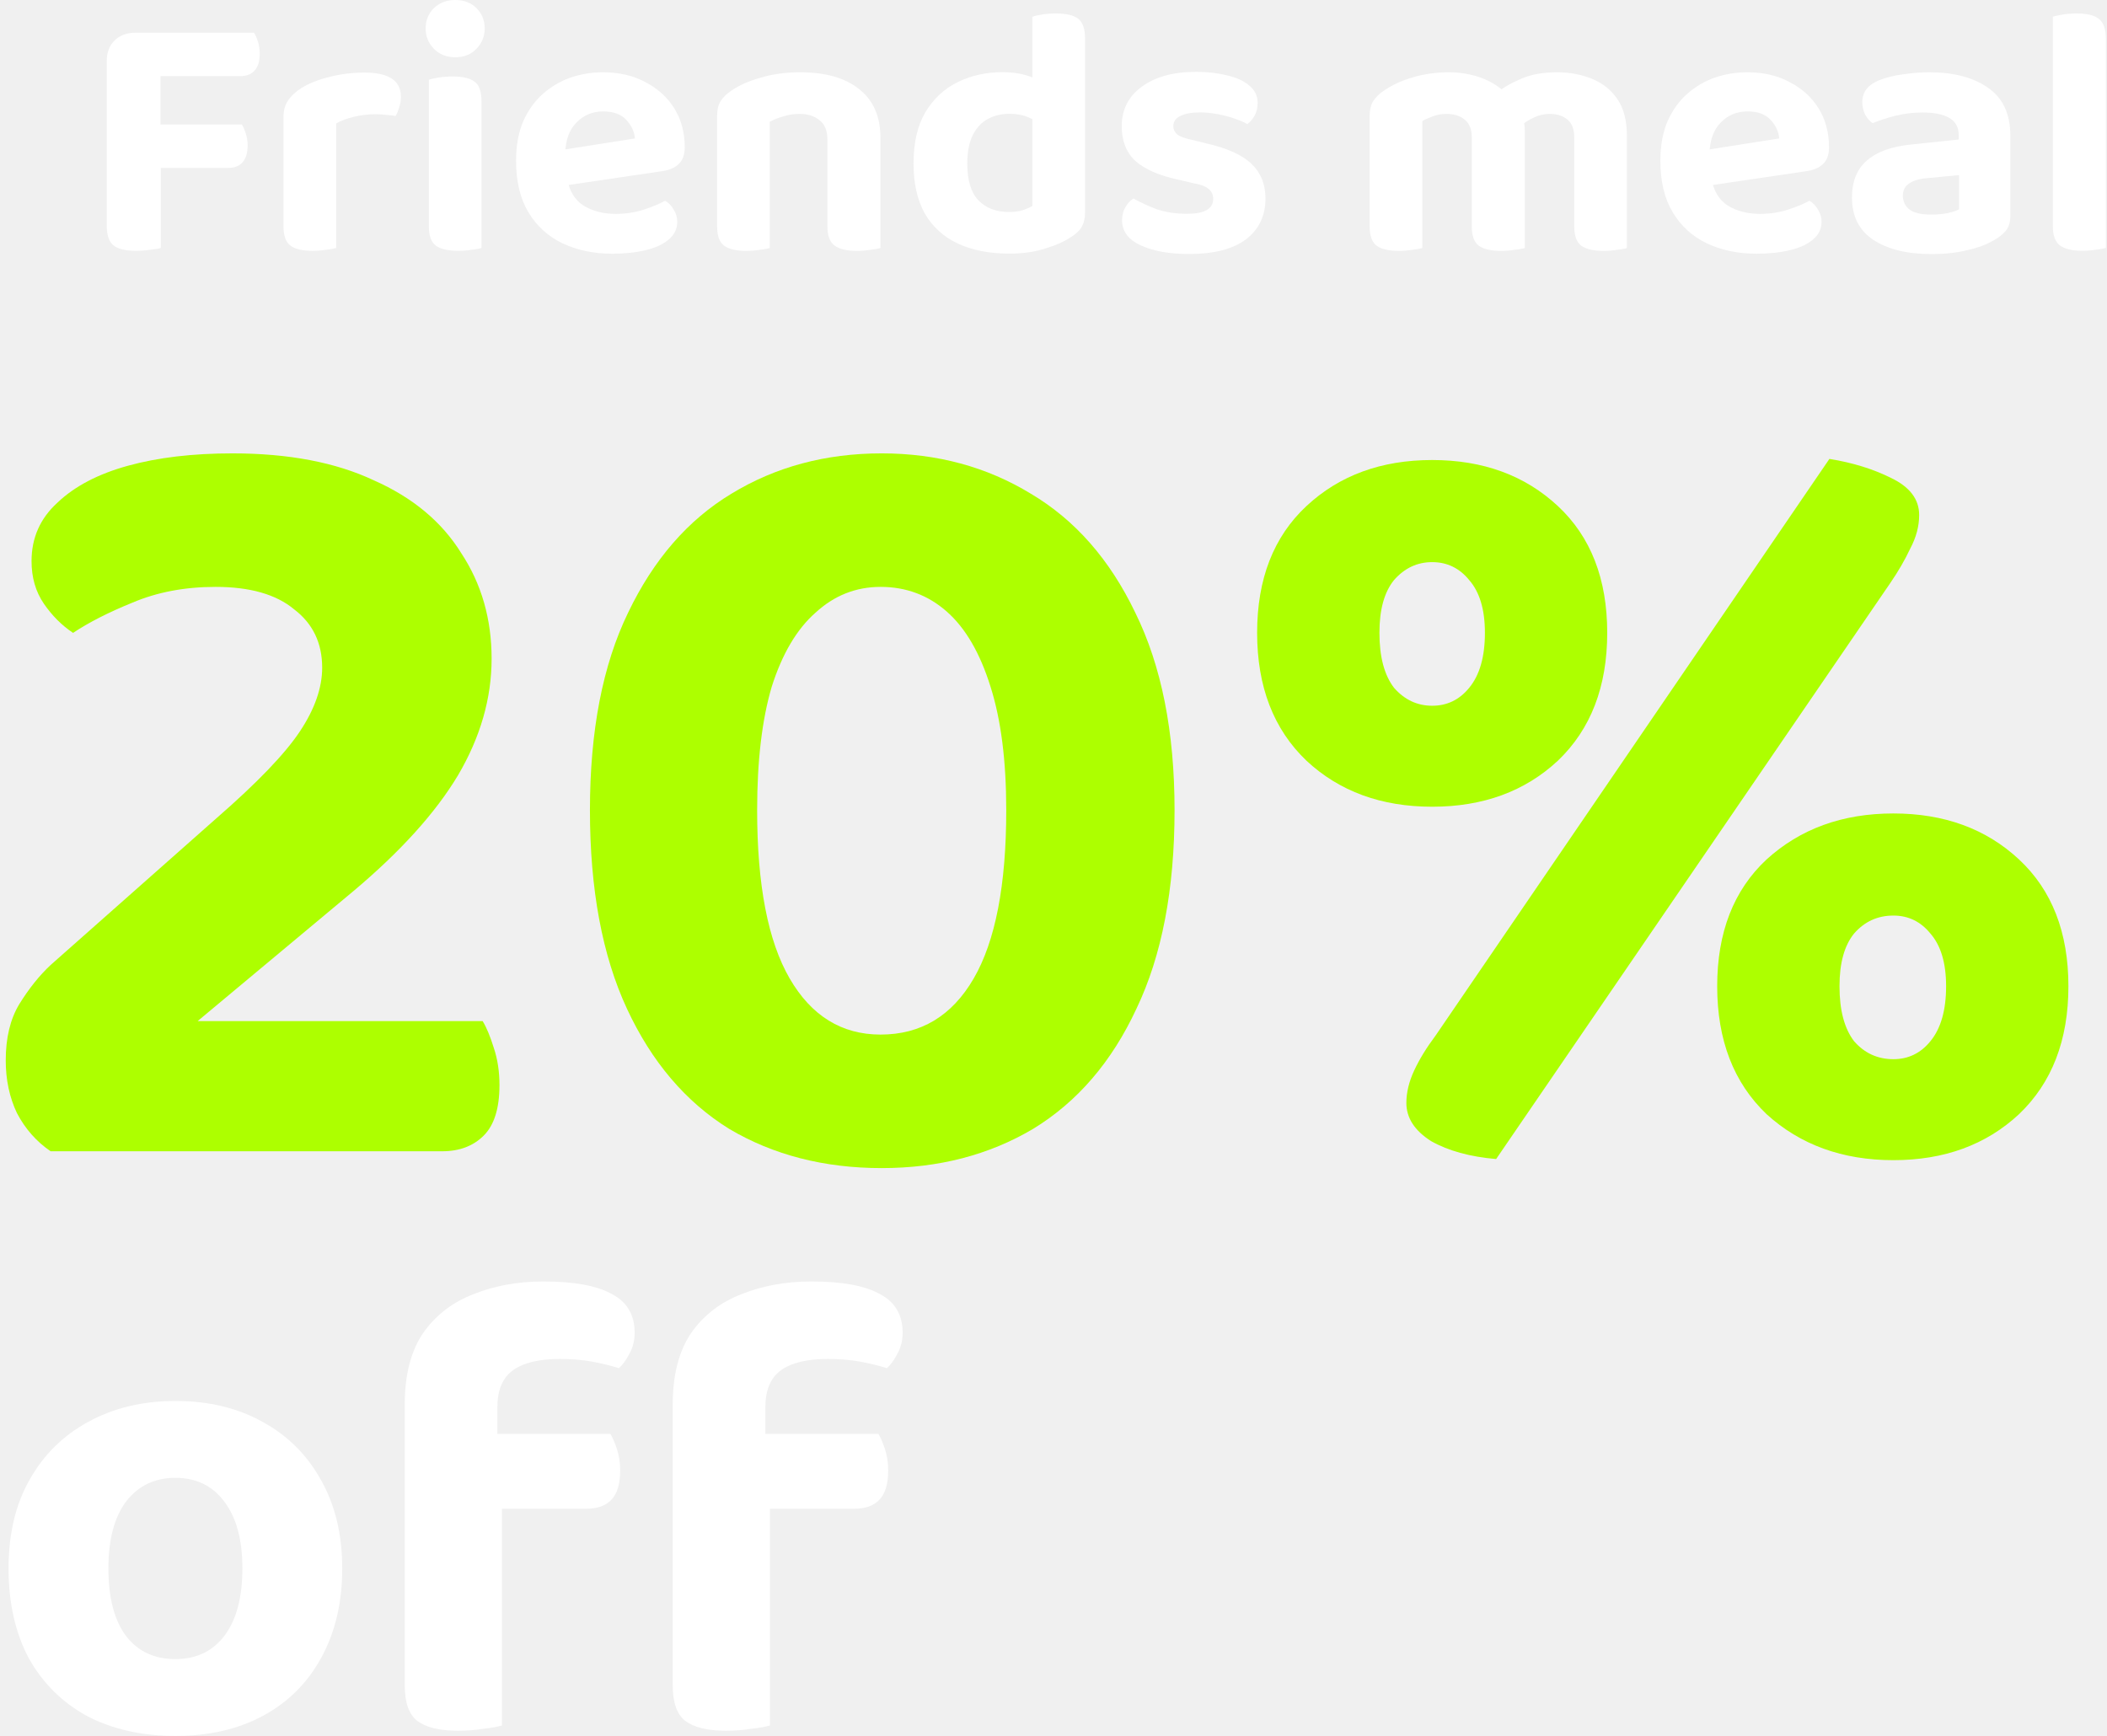
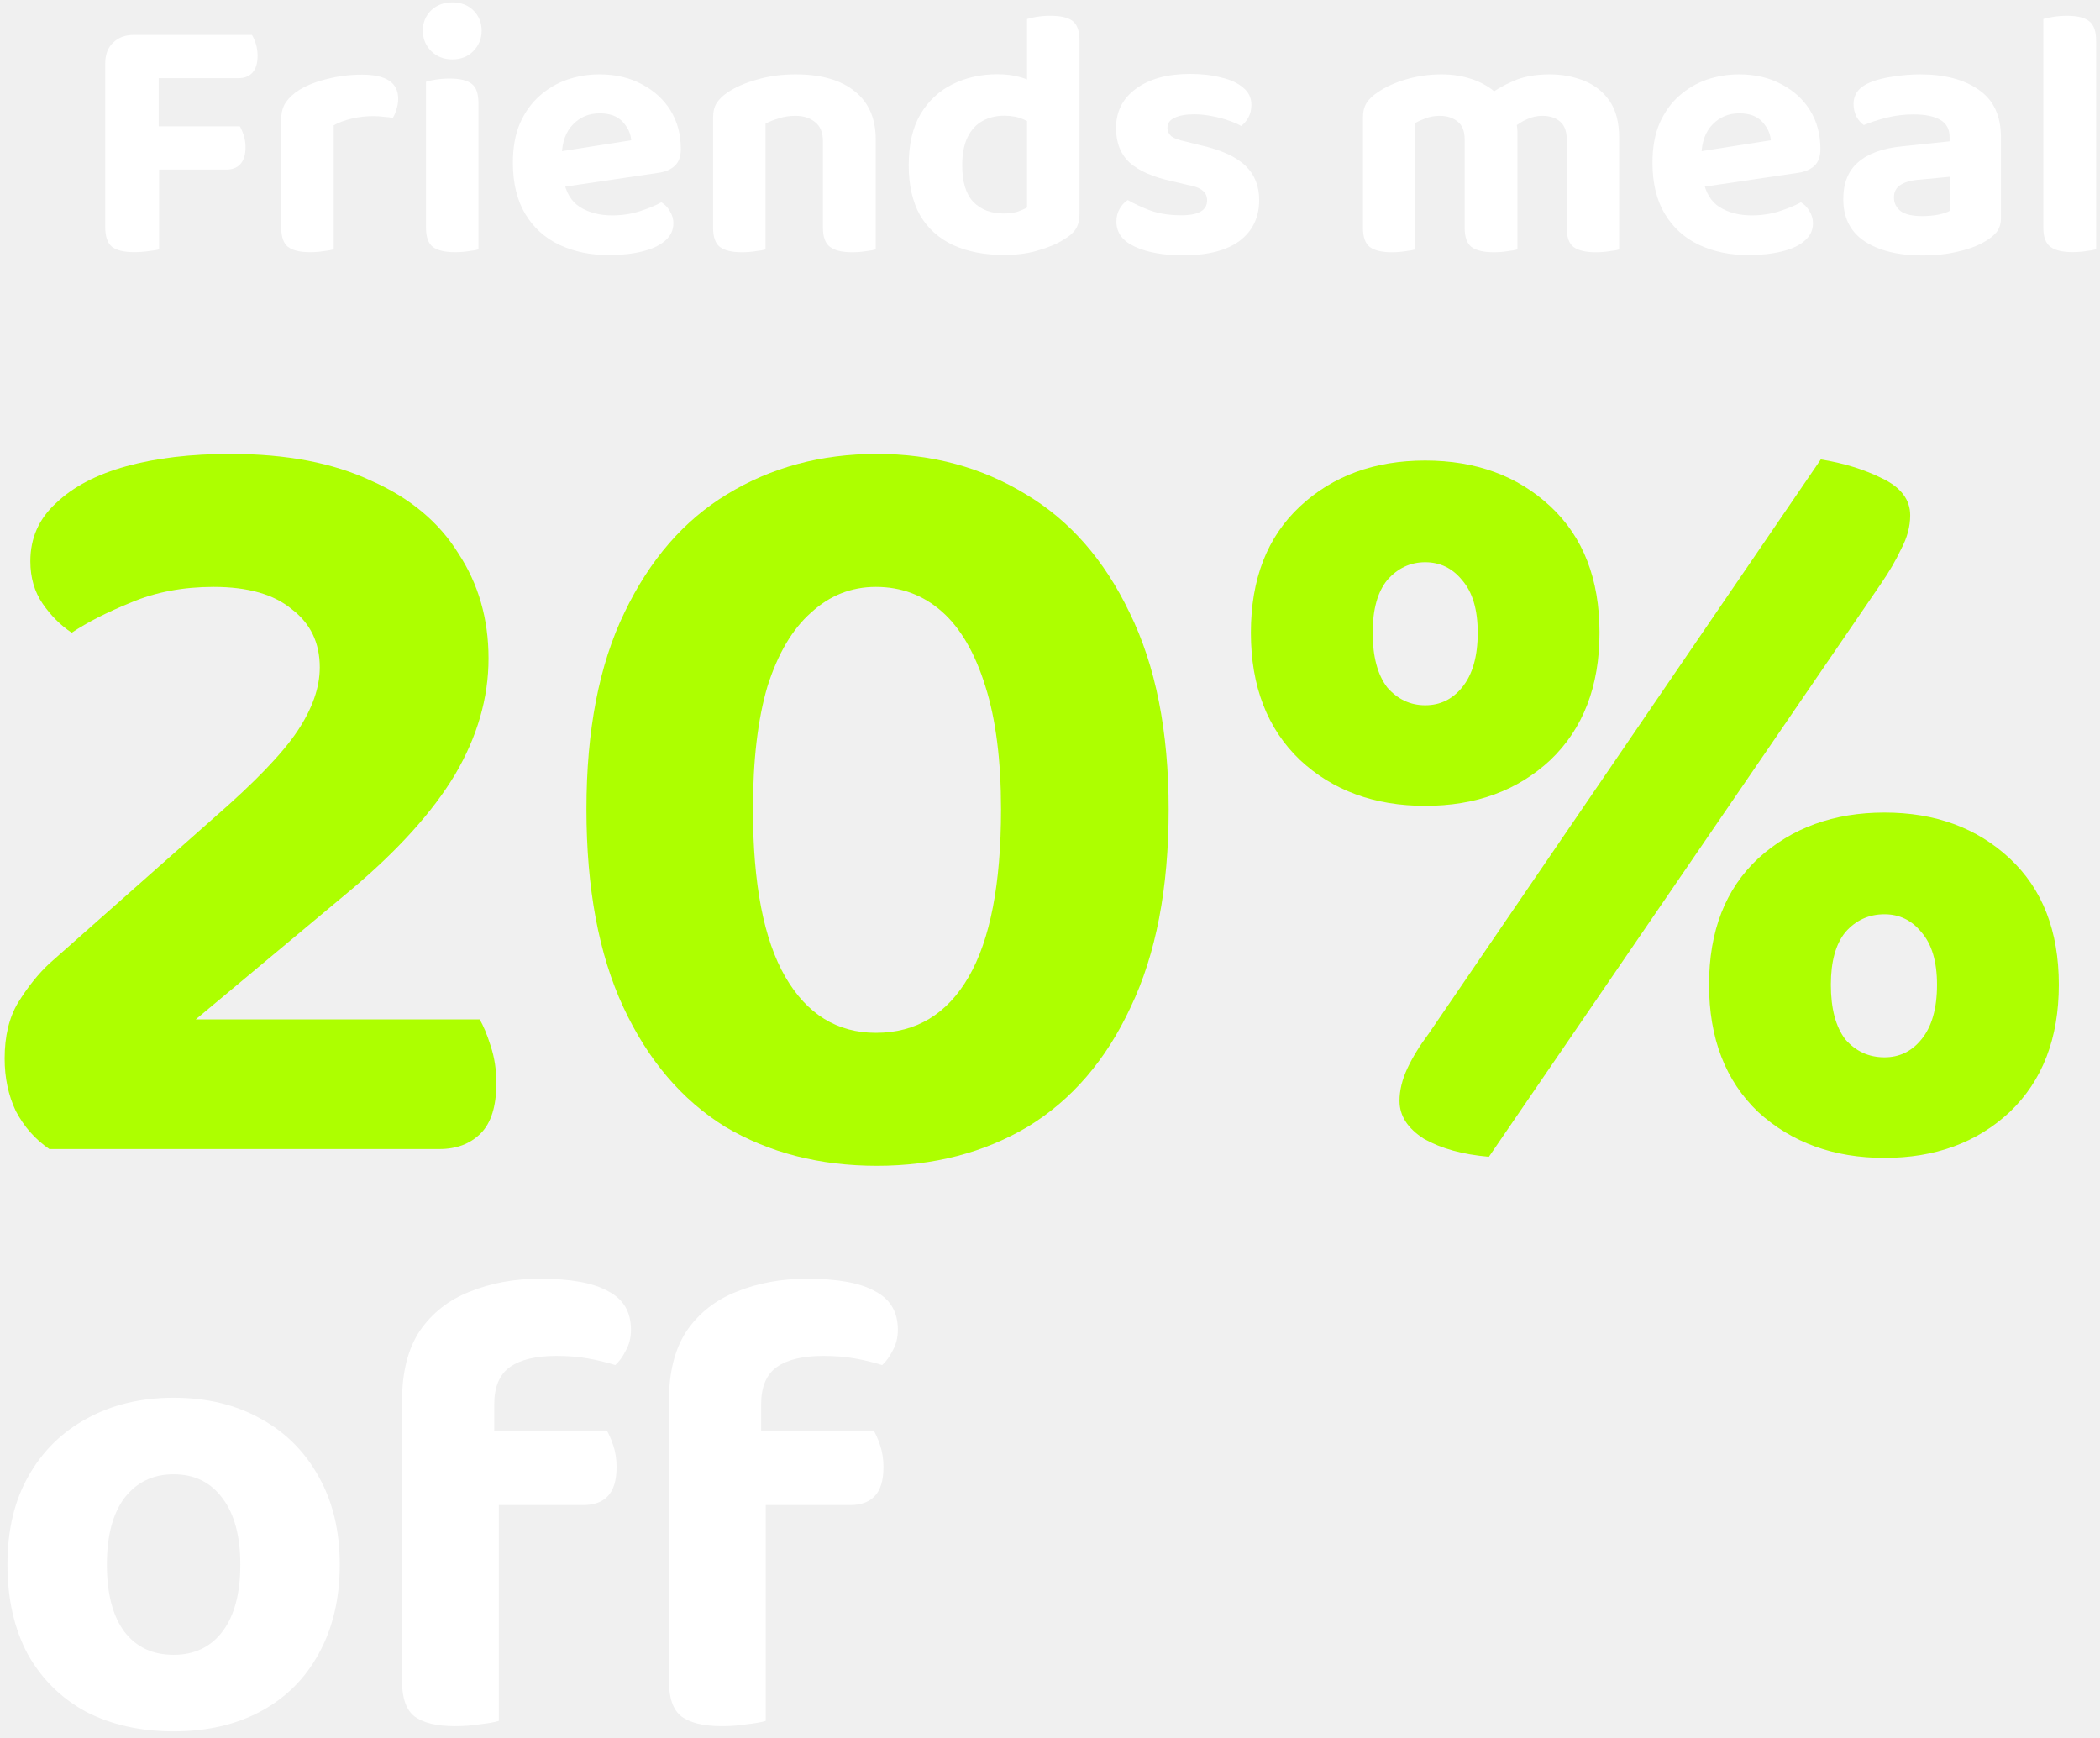
- <svg xmlns="http://www.w3.org/2000/svg" viewBox="0 0 267 220" fill="none">
-   <path d="M203.668 80.199C203.668 87.024 201.582 92.427 197.411 96.409C193.24 100.296 187.932 102.239 181.485 102.239C175.039 102.239 169.73 100.296 165.559 96.409C161.388 92.427 159.303 87.024 159.303 80.199C159.303 73.373 161.388 68.017 165.559 64.13C169.73 60.244 175.039 58.3 181.485 58.3C187.932 58.3 193.24 60.244 197.411 64.13C201.582 68.017 203.668 73.373 203.668 80.199ZM174.802 80.199C174.802 83.232 175.418 85.555 176.651 87.166C177.978 88.683 179.589 89.441 181.485 89.441C183.381 89.441 184.945 88.683 186.178 87.166C187.505 85.555 188.169 83.232 188.169 80.199C188.169 77.26 187.505 75.032 186.178 73.515C184.945 71.999 183.381 71.24 181.485 71.24C179.589 71.24 177.978 71.999 176.651 73.515C175.418 75.032 174.802 77.26 174.802 80.199ZM181.912 131.247L231.823 58.158C234.761 58.632 237.368 59.438 239.643 60.575C242.013 61.713 243.198 63.277 243.198 65.268C243.198 66.69 242.819 68.112 242.061 69.534C241.397 70.956 240.544 72.425 239.501 73.942L189.59 146.888C186.273 146.604 183.523 145.846 181.343 144.613C179.258 143.286 178.215 141.675 178.215 139.779C178.215 138.451 178.547 137.077 179.21 135.655C179.874 134.233 180.774 132.764 181.912 131.247ZM262.11 124.99C262.11 131.816 260.025 137.219 255.854 141.201C251.683 145.087 246.374 147.031 239.928 147.031C233.482 147.031 228.126 145.087 223.86 141.201C219.689 137.219 217.603 131.816 217.603 124.99C217.603 118.165 219.689 112.809 223.86 108.922C228.126 105.035 233.482 103.092 239.928 103.092C246.374 103.092 251.683 105.035 255.854 108.922C260.025 112.809 262.11 118.165 262.11 124.99ZM233.102 124.99C233.102 128.024 233.719 130.346 234.951 131.958C236.278 133.475 237.937 134.233 239.928 134.233C241.824 134.233 243.388 133.475 244.62 131.958C245.947 130.346 246.611 128.024 246.611 124.99C246.611 122.052 245.947 119.824 244.62 118.307C243.388 116.79 241.824 116.032 239.928 116.032C237.937 116.032 236.278 116.79 234.951 118.307C233.719 119.824 233.102 122.052 233.102 124.99Z" fill="#ADFF00" />
-   <path d="M127.512 102.675C127.512 96.419 126.848 91.205 125.521 87.034C124.194 82.768 122.346 79.592 119.976 77.507C117.606 75.421 114.809 74.378 111.586 74.378C108.458 74.378 105.709 75.469 103.339 77.649C100.969 79.734 99.12 82.863 97.793 87.034C96.561 91.205 95.945 96.419 95.945 102.675C95.945 112.155 97.319 119.265 100.068 124.005C102.817 128.745 106.657 131.115 111.586 131.115C116.705 131.115 120.639 128.745 123.388 124.005C126.137 119.265 127.512 112.155 127.512 102.675ZM111.728 148.036C104.429 148.036 97.983 146.377 92.39 143.059C86.891 139.646 82.578 134.575 79.45 127.844C76.322 121.113 74.757 112.724 74.757 102.675C74.757 92.627 76.369 84.285 79.592 77.649C82.815 70.918 87.176 65.894 92.674 62.576C98.267 59.163 104.618 57.457 111.728 57.457C118.743 57.457 125.047 59.163 130.64 62.576C136.233 65.894 140.641 70.918 143.865 77.649C147.182 84.379 148.841 92.722 148.841 102.675C148.841 112.724 147.23 121.113 144.007 127.844C140.878 134.575 136.518 139.646 130.925 143.059C125.332 146.377 118.933 148.036 111.728 148.036Z" fill="#ADFF00" />
-   <path d="M3.997 71.108C3.997 68.169 5.087 65.704 7.268 63.714C9.448 61.628 12.434 60.064 16.226 59.021C20.018 57.978 24.426 57.457 29.45 57.457C36.56 57.457 42.532 58.595 47.367 60.87C52.296 63.05 55.993 66.131 58.458 70.112C61.018 73.999 62.297 78.455 62.297 83.479C62.297 88.503 60.875 93.433 58.032 98.267C55.188 103.007 50.779 107.889 44.807 112.913L25.042 129.408H61.16C61.634 130.167 62.108 131.304 62.582 132.821C63.056 134.243 63.293 135.807 63.293 137.513C63.293 140.452 62.629 142.585 61.302 143.912C59.975 145.239 58.221 145.903 56.041 145.903H6.414C4.613 144.671 3.191 143.059 2.149 141.068C1.201 139.077 0.727 136.85 0.727 134.385C0.727 131.541 1.295 129.171 2.433 127.275C3.665 125.284 4.992 123.626 6.414 122.298L27.459 103.671C32.578 99.215 36.086 95.566 37.982 92.722C39.878 89.878 40.826 87.176 40.826 84.616C40.826 81.488 39.641 79.023 37.271 77.222C34.996 75.326 31.678 74.378 27.317 74.378C23.43 74.378 19.923 75.042 16.795 76.369C13.761 77.602 11.249 78.881 9.258 80.208C7.836 79.26 6.604 78.028 5.561 76.511C4.518 74.995 3.997 73.193 3.997 71.108Z" fill="#ADFF00" />
-   <path d="M61.111 191.204V181.715H77.343C77.62 182.159 77.897 182.797 78.175 183.63C78.452 184.462 78.591 185.378 78.591 186.376C78.591 188.097 78.203 189.345 77.426 190.122C76.704 190.843 75.678 191.204 74.346 191.204H61.111ZM63.026 178.386V189.706H51.29V177.97C51.29 174.307 52.039 171.338 53.537 169.063C55.091 166.788 57.199 165.123 59.863 164.069C62.582 162.959 65.579 162.404 68.853 162.404C72.737 162.404 75.622 162.931 77.509 163.986C79.451 164.985 80.422 166.622 80.422 168.897C80.422 169.896 80.2 170.783 79.757 171.56C79.368 172.337 78.924 172.948 78.425 173.392C77.37 173.059 76.233 172.781 75.012 172.559C73.791 172.337 72.432 172.226 70.933 172.226C68.325 172.226 66.355 172.698 65.024 173.641C63.692 174.585 63.026 176.166 63.026 178.386ZM51.29 187.292H63.609V218.672C63.054 218.839 62.277 218.977 61.278 219.088C60.279 219.255 59.197 219.338 58.032 219.338C55.701 219.338 53.981 218.922 52.871 218.09C51.817 217.257 51.29 215.759 51.29 213.595V187.292ZM95.072 191.204V181.715H111.303C111.581 182.159 111.858 182.797 112.136 183.63C112.413 184.462 112.552 185.378 112.552 186.376C112.552 188.097 112.163 189.345 111.386 190.122C110.665 190.843 109.638 191.204 108.307 191.204H95.072ZM96.987 178.386V189.706H85.25V177.97C85.25 174.307 85.999 171.338 87.498 169.063C89.051 166.788 91.16 165.123 93.823 164.069C96.543 162.959 99.539 162.404 102.813 162.404C106.697 162.404 109.583 162.931 111.47 163.986C113.412 164.985 114.383 166.622 114.383 168.897C114.383 169.896 114.161 170.783 113.717 171.56C113.329 172.337 112.885 172.948 112.385 173.392C111.331 173.059 110.193 172.781 108.973 172.559C107.752 172.337 106.392 172.226 104.894 172.226C102.286 172.226 100.316 172.698 98.984 173.641C97.652 174.585 96.987 176.166 96.987 178.386ZM85.25 187.292H97.569V218.672C97.014 218.839 96.237 218.977 95.239 219.088C94.24 219.255 93.158 219.338 91.992 219.338C89.662 219.338 87.941 218.922 86.832 218.09C85.777 217.257 85.25 215.759 85.25 213.595V187.292Z" fill="white" />
-   <path d="M43.368 198.774C43.368 203.102 42.48 206.876 40.705 210.094C38.984 213.257 36.543 215.699 33.38 217.419C30.217 219.139 26.499 220 22.226 220C18.009 220 14.291 219.167 11.072 217.502C7.909 215.782 5.44 213.341 3.664 210.178C1.944 206.959 1.084 203.158 1.084 198.774C1.084 194.39 1.972 190.645 3.748 187.537C5.523 184.374 7.993 181.933 11.156 180.212C14.374 178.437 18.064 177.549 22.226 177.549C26.443 177.549 30.134 178.437 33.297 180.212C36.459 181.933 38.929 184.402 40.705 187.62C42.48 190.783 43.368 194.501 43.368 198.774ZM22.226 187.288C19.618 187.288 17.537 188.286 15.983 190.284C14.485 192.282 13.736 195.112 13.736 198.774C13.736 202.492 14.485 205.35 15.983 207.348C17.482 209.29 19.562 210.261 22.226 210.261C24.89 210.261 26.971 209.262 28.469 207.264C29.967 205.267 30.716 202.437 30.716 198.774C30.716 195.167 29.967 192.365 28.469 190.367C26.971 188.314 24.89 187.288 22.226 187.288Z" fill="white" />
-   <path d="M260.137 19.561L266.855 19.697V31.419C266.554 31.509 266.133 31.584 265.592 31.645C265.051 31.735 264.465 31.78 263.834 31.78C262.571 31.78 261.64 31.554 261.038 31.103C260.437 30.653 260.137 29.841 260.137 28.669V19.561ZM266.855 23.168L260.137 23.033V2.113C260.437 2.023 260.858 1.932 261.399 1.842C261.94 1.752 262.526 1.707 263.158 1.707C264.45 1.707 265.382 1.932 265.953 2.383C266.554 2.834 266.855 3.661 266.855 4.863V23.168Z" fill="white" />
-   <path d="M244.737 27.195C245.429 27.195 246.105 27.135 246.766 27.014C247.458 26.864 247.954 26.699 248.254 26.518V22.19L244.467 22.551C243.445 22.611 242.633 22.821 242.032 23.182C241.431 23.543 241.13 24.084 241.13 24.805C241.13 25.527 241.416 26.113 241.987 26.564C242.558 26.984 243.475 27.195 244.737 27.195ZM244.467 9.16C247.593 9.16 250.088 9.821 251.951 11.144C253.815 12.436 254.747 14.45 254.747 17.186V27.42C254.747 28.172 254.551 28.788 254.16 29.269C253.77 29.72 253.274 30.11 252.673 30.441C251.771 30.982 250.644 31.403 249.291 31.703C247.969 32.034 246.451 32.199 244.737 32.199C241.672 32.199 239.222 31.598 237.388 30.396C235.585 29.194 234.683 27.405 234.683 25.031C234.683 22.987 235.314 21.424 236.577 20.342C237.839 19.23 239.718 18.553 242.213 18.313L248.209 17.681V17.14C248.209 16.119 247.803 15.382 246.992 14.931C246.21 14.48 245.083 14.255 243.61 14.255C242.468 14.255 241.341 14.39 240.229 14.661C239.147 14.931 238.17 15.247 237.298 15.607C236.937 15.367 236.622 15.006 236.351 14.525C236.111 14.014 235.991 13.489 235.991 12.947C235.991 11.685 236.682 10.768 238.065 10.197C238.936 9.836 239.943 9.581 241.085 9.431C242.258 9.25 243.385 9.16 244.467 9.16Z" fill="white" />
-   <path d="M214.551 23.813L214.281 19.305L225.462 17.546C225.402 16.705 225.041 15.923 224.38 15.202C223.719 14.48 222.742 14.12 221.45 14.12C220.097 14.12 218.97 14.586 218.068 15.517C217.166 16.419 216.685 17.712 216.625 19.395L216.851 22.506C217.121 24.159 217.828 25.346 218.97 26.068C220.112 26.759 221.465 27.105 223.028 27.105C224.29 27.105 225.477 26.924 226.589 26.564C227.702 26.203 228.603 25.827 229.295 25.436C229.745 25.707 230.106 26.083 230.377 26.564C230.677 27.044 230.828 27.555 230.828 28.096C230.828 28.998 230.467 29.75 229.745 30.351C229.054 30.952 228.077 31.403 226.815 31.703C225.582 32.004 224.17 32.154 222.577 32.154C220.262 32.154 218.173 31.718 216.31 30.847C214.476 29.975 213.033 28.668 211.981 26.924C210.929 25.181 210.403 23.002 210.403 20.387C210.403 18.463 210.704 16.795 211.305 15.382C211.936 13.969 212.763 12.812 213.785 11.91C214.837 10.979 216.009 10.287 217.302 9.836C218.624 9.386 219.992 9.16 221.404 9.16C223.478 9.16 225.282 9.581 226.815 10.423C228.378 11.234 229.595 12.346 230.467 13.759C231.338 15.172 231.774 16.81 231.774 18.673C231.774 19.605 231.519 20.312 231.008 20.793C230.497 21.273 229.791 21.574 228.889 21.694L214.551 23.813Z" fill="white" />
-   <path d="M193.223 16.554V21.694H186.505V17.411C186.505 16.389 186.205 15.638 185.604 15.157C185.002 14.676 184.251 14.435 183.349 14.435C182.688 14.435 182.087 14.54 181.546 14.751C181.035 14.931 180.599 15.127 180.238 15.337V21.694H173.565V14.661C173.565 13.909 173.716 13.293 174.016 12.812C174.347 12.301 174.813 11.85 175.414 11.46C176.406 10.768 177.623 10.212 179.066 9.791C180.509 9.371 182.012 9.16 183.575 9.16C185.017 9.16 186.37 9.386 187.632 9.836C188.895 10.287 189.992 10.979 190.924 11.91C191.164 12.091 191.39 12.286 191.6 12.497C191.84 12.677 192.021 12.887 192.141 13.128C192.442 13.609 192.697 14.15 192.908 14.751C193.118 15.352 193.223 15.953 193.223 16.554ZM206.163 17.231V21.694H199.49V17.411C199.49 16.389 199.205 15.638 198.634 15.157C198.062 14.676 197.311 14.435 196.379 14.435C195.688 14.435 195.027 14.586 194.395 14.886C193.794 15.157 193.268 15.487 192.817 15.878L189.301 12.001C190.293 11.219 191.42 10.558 192.682 10.017C193.945 9.446 195.492 9.16 197.326 9.16C198.889 9.16 200.347 9.431 201.699 9.972C203.052 10.513 204.134 11.369 204.946 12.542C205.757 13.714 206.163 15.277 206.163 17.231ZM173.565 19.62H180.238V31.433C179.938 31.523 179.517 31.598 178.976 31.658C178.435 31.748 177.849 31.794 177.217 31.794C175.955 31.794 175.023 31.568 174.422 31.117C173.851 30.666 173.565 29.855 173.565 28.683V19.62ZM186.505 19.62H193.223V31.433C192.923 31.523 192.502 31.598 191.961 31.658C191.42 31.748 190.834 31.794 190.202 31.794C188.91 31.794 187.963 31.568 187.362 31.117C186.791 30.666 186.505 29.855 186.505 28.683V19.62ZM199.49 19.62H206.163V31.433C205.892 31.523 205.487 31.598 204.946 31.658C204.405 31.748 203.818 31.794 203.187 31.794C201.895 31.794 200.948 31.568 200.347 31.117C199.776 30.666 199.49 29.855 199.49 28.683V19.62Z" fill="white" />
-   <path d="M160.361 25.156C160.361 27.351 159.534 29.079 157.881 30.341C156.228 31.574 153.823 32.19 150.667 32.19C148.203 32.19 146.174 31.829 144.581 31.108C142.988 30.386 142.191 29.319 142.191 27.907C142.191 27.275 142.326 26.734 142.597 26.283C142.867 25.802 143.213 25.427 143.634 25.156C144.475 25.637 145.452 26.088 146.564 26.509C147.707 26.9 148.999 27.095 150.442 27.095C152.636 27.095 153.733 26.464 153.733 25.201C153.733 24.66 153.538 24.239 153.147 23.939C152.756 23.608 152.11 23.368 151.208 23.218L149.315 22.767C146.91 22.256 145.107 21.474 143.904 20.422C142.732 19.34 142.146 17.867 142.146 16.004C142.146 13.9 142.988 12.232 144.671 10.999C146.384 9.737 148.684 9.105 151.569 9.105C153.012 9.105 154.319 9.256 155.492 9.556C156.694 9.827 157.641 10.263 158.332 10.864C159.023 11.435 159.369 12.156 159.369 13.028C159.369 13.629 159.249 14.155 159.008 14.606C158.768 15.057 158.452 15.433 158.062 15.733C157.731 15.523 157.22 15.297 156.529 15.057C155.867 14.816 155.131 14.621 154.319 14.471C153.538 14.32 152.801 14.245 152.11 14.245C151.028 14.245 150.186 14.396 149.585 14.696C148.984 14.967 148.684 15.403 148.684 16.004C148.684 16.395 148.849 16.74 149.179 17.041C149.54 17.311 150.156 17.537 151.028 17.717L152.831 18.168C155.507 18.769 157.43 19.641 158.603 20.783C159.775 21.895 160.361 23.353 160.361 25.156Z" fill="white" />
-   <path d="M130.824 26.099V12.528H137.497V26.956C137.497 27.677 137.347 28.293 137.046 28.804C136.745 29.285 136.264 29.721 135.603 30.111C134.792 30.653 133.725 31.119 132.402 31.509C131.11 31.93 129.607 32.14 127.893 32.14C125.399 32.14 123.234 31.72 121.401 30.878C119.597 30.036 118.2 28.774 117.208 27.091C116.246 25.377 115.765 23.258 115.765 20.733C115.765 18.088 116.261 15.924 117.253 14.241C118.275 12.528 119.643 11.25 121.356 10.409C123.069 9.567 124.963 9.146 127.037 9.146C128.119 9.146 129.081 9.267 129.922 9.507C130.764 9.747 131.455 10.033 131.996 10.364V15.864C131.575 15.504 131.019 15.173 130.328 14.872C129.637 14.572 128.84 14.421 127.938 14.421C126.886 14.421 125.955 14.647 125.143 15.098C124.332 15.549 123.7 16.24 123.249 17.172C122.799 18.104 122.573 19.291 122.573 20.733C122.573 22.838 123.039 24.386 123.971 25.377C124.933 26.369 126.225 26.865 127.848 26.865C128.51 26.865 129.096 26.79 129.607 26.64C130.118 26.459 130.523 26.279 130.824 26.099ZM137.497 13.835L130.824 13.88V2.113C131.095 2.023 131.5 1.932 132.041 1.842C132.582 1.752 133.169 1.707 133.8 1.707C135.122 1.707 136.069 1.932 136.64 2.383C137.211 2.834 137.497 3.661 137.497 4.863V13.835Z" fill="white" />
-   <path d="M111.568 17.456V21.694H104.85V17.681C104.85 16.569 104.52 15.758 103.858 15.247C103.227 14.706 102.386 14.435 101.334 14.435C100.582 14.435 99.891 14.54 99.26 14.751C98.628 14.931 98.057 15.157 97.546 15.427V21.694H90.874V14.661C90.874 13.909 91.024 13.293 91.324 12.812C91.655 12.301 92.121 11.85 92.722 11.46C93.684 10.798 94.916 10.257 96.419 9.836C97.922 9.386 99.575 9.16 101.379 9.16C104.625 9.16 107.135 9.882 108.908 11.324C110.682 12.737 111.568 14.781 111.568 17.456ZM90.874 19.62H97.546V31.433C97.246 31.523 96.825 31.598 96.284 31.658C95.743 31.748 95.157 31.794 94.525 31.794C93.263 31.794 92.331 31.568 91.73 31.117C91.159 30.666 90.874 29.855 90.874 28.683V19.62ZM104.85 19.62H111.568V31.433C111.268 31.523 110.847 31.598 110.306 31.658C109.765 31.748 109.179 31.794 108.547 31.794C107.285 31.794 106.353 31.568 105.752 31.117C105.151 30.666 104.85 29.855 104.85 28.683V19.62Z" fill="white" />
-   <path d="M69.545 23.813L69.275 19.305L80.456 17.546C80.396 16.705 80.035 15.923 79.374 15.202C78.713 14.48 77.736 14.12 76.444 14.12C75.091 14.12 73.964 14.586 73.062 15.517C72.16 16.419 71.68 17.712 71.619 19.395L71.845 22.506C72.115 24.159 72.822 25.346 73.964 26.068C75.106 26.759 76.459 27.105 78.022 27.105C79.284 27.105 80.471 26.924 81.584 26.564C82.696 26.203 83.597 25.827 84.289 25.436C84.74 25.707 85.1 26.083 85.371 26.564C85.671 27.044 85.822 27.555 85.822 28.096C85.822 28.998 85.461 29.75 84.74 30.351C84.048 30.952 83.071 31.403 81.809 31.703C80.577 32.004 79.164 32.154 77.571 32.154C75.256 32.154 73.167 31.718 71.304 30.847C69.47 29.975 68.028 28.668 66.975 26.924C65.924 25.181 65.397 23.002 65.397 20.387C65.397 18.463 65.698 16.795 66.299 15.382C66.93 13.969 67.757 12.812 68.779 11.91C69.831 10.979 71.003 10.287 72.296 9.836C73.618 9.386 74.986 9.16 76.399 9.16C78.472 9.16 80.276 9.581 81.809 10.423C83.372 11.234 84.589 12.346 85.461 13.759C86.333 15.172 86.769 16.81 86.769 18.673C86.769 19.605 86.513 20.312 86.002 20.793C85.491 21.273 84.785 21.574 83.883 21.694L69.545 23.813Z" fill="white" />
-   <path d="M53.938 3.607C53.938 2.585 54.284 1.728 54.975 1.037C55.696 0.346 56.598 0 57.68 0C58.792 0 59.694 0.346 60.385 1.037C61.077 1.728 61.422 2.585 61.422 3.607C61.422 4.599 61.077 5.455 60.385 6.177C59.694 6.898 58.792 7.259 57.68 7.259C56.598 7.259 55.696 6.898 54.975 6.177C54.284 5.455 53.938 4.599 53.938 3.607ZM54.344 19.567H61.017V31.425C60.746 31.515 60.34 31.591 59.799 31.651C59.258 31.741 58.672 31.786 58.041 31.786C56.748 31.786 55.802 31.561 55.2 31.11C54.629 30.659 54.344 29.847 54.344 28.675V19.567ZM61.017 23.039H54.344V10.099C54.614 10.009 55.02 9.919 55.561 9.829C56.132 9.739 56.733 9.694 57.365 9.694C58.657 9.694 59.589 9.919 60.16 10.37C60.731 10.791 61.017 11.617 61.017 12.85V23.039Z" fill="white" />
-   <path d="M42.597 15.647V21.282H35.924V14.835C35.924 13.993 36.119 13.287 36.51 12.716C36.931 12.115 37.502 11.589 38.223 11.138C39.215 10.537 40.402 10.071 41.785 9.74C43.198 9.38 44.671 9.199 46.203 9.199C49.269 9.199 50.802 10.221 50.802 12.265C50.802 12.746 50.727 13.197 50.577 13.618C50.457 14.039 50.306 14.399 50.126 14.7C49.825 14.64 49.45 14.595 48.999 14.565C48.578 14.504 48.112 14.474 47.601 14.474C46.7 14.474 45.798 14.579 44.896 14.79C43.994 15 43.228 15.286 42.597 15.647ZM35.924 19.569L42.597 19.704V31.427C42.296 31.517 41.875 31.592 41.334 31.652C40.793 31.742 40.207 31.788 39.576 31.788C38.313 31.788 37.382 31.562 36.781 31.111C36.209 30.66 35.924 29.849 35.924 28.677V19.569Z" fill="white" />
-   <path d="M20.334 20.242H13.525V7.798C13.525 6.656 13.856 5.77 14.517 5.138C15.179 4.477 16.065 4.146 17.177 4.146C17.809 4.146 18.41 4.192 18.981 4.282C19.582 4.372 20.033 4.447 20.334 4.507V20.242ZM17.087 21.279V15.779H30.658C30.839 16.079 31.004 16.47 31.154 16.951C31.305 17.402 31.38 17.898 31.38 18.439C31.38 19.401 31.154 20.122 30.703 20.603C30.282 21.054 29.696 21.279 28.945 21.279H17.087ZM17.177 9.647V4.146H32.191C32.371 4.417 32.537 4.793 32.687 5.274C32.837 5.755 32.913 6.266 32.913 6.807C32.913 7.768 32.687 8.49 32.236 8.971C31.816 9.422 31.229 9.647 30.478 9.647H17.177ZM13.525 17.582H20.378V31.424C20.108 31.514 19.672 31.589 19.071 31.649C18.47 31.739 17.854 31.785 17.223 31.785C15.87 31.785 14.908 31.544 14.337 31.063C13.796 30.582 13.525 29.756 13.525 28.583V17.582Z" fill="white" />
+ <svg xmlns="http://www.w3.org/2000/svg" width="197" height="163" viewBox="0 0 197 163" fill="none">
+   <path d="M150.051 59.347C150.051 64.379 148.514 68.362 145.439 71.298C142.364 74.163 138.45 75.596 133.698 75.596C128.945 75.596 125.031 74.163 121.956 71.298C118.881 68.362 117.344 64.379 117.344 59.347C117.344 54.315 118.881 50.366 121.956 47.501C125.031 44.635 128.945 43.203 133.698 43.203C138.45 43.203 142.364 44.635 145.439 47.501C148.514 50.366 150.051 54.315 150.051 59.347ZM128.77 59.347C128.77 61.583 129.225 63.295 130.133 64.484C131.112 65.602 132.3 66.161 133.698 66.161C135.095 66.161 136.249 65.602 137.157 64.484C138.136 63.295 138.625 61.583 138.625 59.347C138.625 57.18 138.136 55.538 137.157 54.42C136.249 53.301 135.095 52.742 133.698 52.742C132.3 52.742 131.112 53.301 130.133 54.42C129.225 55.538 128.77 57.18 128.77 59.347ZM134.012 96.982L170.808 43.098C172.975 43.447 174.897 44.041 176.574 44.88C178.321 45.718 179.195 46.872 179.195 48.339C179.195 49.388 178.915 50.436 178.356 51.484C177.867 52.533 177.238 53.616 176.469 54.734L139.673 108.513C137.227 108.303 135.2 107.744 133.593 106.836C132.055 105.857 131.286 104.669 131.286 103.272C131.286 102.293 131.531 101.28 132.02 100.231C132.51 99.183 133.173 98.1 134.012 96.982ZM193.138 92.369C193.138 97.401 191.6 101.385 188.525 104.32C185.45 107.185 181.536 108.618 176.784 108.618C172.031 108.618 168.083 107.185 164.938 104.32C161.863 101.385 160.325 97.401 160.325 92.369C160.325 87.337 161.863 83.388 164.938 80.523C168.083 77.657 172.031 76.225 176.784 76.225C181.536 76.225 185.45 77.657 188.525 80.523C191.6 83.388 193.138 87.337 193.138 92.369ZM171.752 92.369C171.752 94.605 172.206 96.318 173.115 97.506C174.093 98.624 175.316 99.183 176.784 99.183C178.182 99.183 179.335 98.624 180.243 97.506C181.222 96.318 181.711 94.605 181.711 92.369C181.711 90.202 181.222 88.56 180.243 87.442C179.335 86.324 178.182 85.764 176.784 85.764C175.316 85.764 174.093 86.324 173.115 87.442C172.206 88.56 171.752 90.202 171.752 92.369Z" fill="#ADFF00" />
+   <path d="M93.906 75.919C93.906 71.306 93.417 67.462 92.439 64.387C91.46 61.242 90.098 58.901 88.35 57.363C86.603 55.826 84.541 55.057 82.165 55.057C79.859 55.057 77.832 55.861 76.085 57.468C74.338 59.006 72.975 61.312 71.996 64.387C71.088 67.462 70.634 71.306 70.634 75.919C70.634 82.908 71.647 88.149 73.674 91.644C75.701 95.138 78.531 96.885 82.165 96.885C85.939 96.885 88.84 95.138 90.866 91.644C92.893 88.149 93.906 82.908 93.906 75.919ZM82.27 109.36C76.889 109.36 72.136 108.137 68.013 105.691C63.959 103.175 60.779 99.436 58.473 94.474C56.167 89.512 55.014 83.327 55.014 75.919C55.014 68.511 56.202 62.36 58.578 57.468C60.954 52.506 64.169 48.802 68.223 46.356C72.346 43.84 77.028 42.582 82.27 42.582C87.442 42.582 92.09 43.84 96.213 46.356C100.336 48.802 103.586 52.506 105.962 57.468C108.408 62.43 109.631 68.581 109.631 75.919C109.631 83.327 108.443 89.512 106.067 94.474C103.761 99.436 100.546 103.175 96.422 105.691C92.299 108.137 87.582 109.36 82.27 109.36Z" fill="#ADFF00" />
+   <path d="M2.847 52.646C2.847 50.479 3.65 48.662 5.258 47.195C6.865 45.657 9.067 44.504 11.862 43.735C14.658 42.966 17.908 42.582 21.612 42.582C26.853 42.582 31.256 43.421 34.821 45.098C38.455 46.705 41.181 48.977 42.998 51.912C44.885 54.778 45.828 58.062 45.828 61.766C45.828 65.471 44.78 69.105 42.683 72.669C40.586 76.163 37.337 79.763 32.934 83.467L18.362 95.627H44.989C45.339 96.186 45.688 97.025 46.038 98.143C46.387 99.192 46.562 100.345 46.562 101.603C46.562 103.769 46.073 105.342 45.094 106.32C44.116 107.299 42.823 107.788 41.215 107.788H4.629C3.301 106.879 2.253 105.691 1.484 104.224C0.785 102.756 0.436 101.114 0.436 99.296C0.436 97.2 0.855 95.453 1.694 94.055C2.602 92.587 3.581 91.364 4.629 90.386L20.144 76.653C23.918 73.368 26.504 70.677 27.902 68.581C29.299 66.484 29.998 64.492 29.998 62.605C29.998 60.299 29.125 58.482 27.378 57.154C25.7 55.756 23.254 55.057 20.039 55.057C17.174 55.057 14.588 55.546 12.282 56.525C10.045 57.433 8.193 58.377 6.726 59.355C5.677 58.656 4.769 57.748 4 56.63C3.231 55.511 2.847 54.184 2.847 52.646Z" fill="#ADFF00" />
+   <path d="M44.954 141.186V134.19H56.92C57.125 134.517 57.329 134.988 57.534 135.601C57.739 136.215 57.841 136.89 57.841 137.626C57.841 138.895 57.554 139.815 56.982 140.388C56.45 140.92 55.693 141.186 54.711 141.186H44.954ZM46.365 131.735V140.081H37.713V131.428C37.713 128.728 38.265 126.54 39.37 124.862C40.515 123.185 42.07 121.958 44.033 121.18C46.038 120.362 48.247 119.953 50.661 119.953C53.525 119.953 55.652 120.342 57.043 121.119C58.475 121.855 59.191 123.062 59.191 124.74C59.191 125.476 59.027 126.131 58.7 126.703C58.413 127.276 58.086 127.726 57.718 128.053C56.941 127.808 56.102 127.603 55.202 127.44C54.302 127.276 53.3 127.194 52.195 127.194C50.272 127.194 48.82 127.542 47.838 128.237C46.856 128.933 46.365 130.099 46.365 131.735ZM37.713 138.301H46.795V161.436C46.386 161.559 45.813 161.661 45.077 161.743C44.34 161.866 43.543 161.927 42.684 161.927C40.965 161.927 39.697 161.62 38.879 161.007C38.102 160.393 37.713 159.288 37.713 157.693V138.301ZM69.991 141.186V134.19H81.957C82.162 134.517 82.366 134.988 82.571 135.601C82.775 136.215 82.878 136.89 82.878 137.626C82.878 138.895 82.591 139.815 82.019 140.388C81.487 140.92 80.73 141.186 79.748 141.186H69.991ZM71.403 131.735V140.081H62.75V131.428C62.75 128.728 63.302 126.54 64.407 124.862C65.552 123.185 67.107 121.958 69.071 121.18C71.075 120.362 73.284 119.953 75.698 119.953C78.562 119.953 80.689 120.342 82.08 121.119C83.512 121.855 84.228 123.062 84.228 124.74C84.228 125.476 84.064 126.131 83.737 126.703C83.451 127.276 83.123 127.726 82.755 128.053C81.978 127.808 81.139 127.603 80.239 127.44C79.339 127.276 78.337 127.194 77.232 127.194C75.309 127.194 73.857 127.542 72.875 128.237C71.893 128.933 71.403 130.099 71.403 131.735ZM62.75 138.301H71.832V161.436C71.423 161.559 70.85 161.661 70.114 161.743C69.377 161.866 68.58 161.927 67.721 161.927C66.002 161.927 64.734 161.62 63.916 161.007C63.139 160.393 62.75 159.288 62.75 157.693V138.301Z" fill="white" />
+   <path d="M31.873 146.765C31.873 149.956 31.218 152.738 29.909 155.111C28.641 157.443 26.841 159.243 24.509 160.511C22.177 161.779 19.436 162.414 16.286 162.414C13.177 162.414 10.436 161.8 8.063 160.573C5.731 159.304 3.911 157.504 2.602 155.172C1.333 152.8 0.699 149.997 0.699 146.765C0.699 143.533 1.354 140.772 2.663 138.481C3.972 136.149 5.793 134.349 8.124 133.081C10.497 131.772 13.218 131.117 16.286 131.117C19.395 131.117 22.116 131.772 24.448 133.081C26.779 134.349 28.6 136.17 29.909 138.542C31.218 140.874 31.873 143.615 31.873 146.765ZM16.286 138.297C14.363 138.297 12.829 139.033 11.684 140.506C10.579 141.979 10.027 144.065 10.027 146.765C10.027 149.506 10.579 151.613 11.684 153.086C12.788 154.518 14.322 155.234 16.286 155.234C18.25 155.234 19.784 154.497 20.888 153.025C21.993 151.552 22.545 149.465 22.545 146.765C22.545 144.106 21.993 142.04 20.888 140.567C19.784 139.054 18.25 138.297 16.286 138.297Z" fill="white" />
+   <path d="M191.683 14.643L196.635 14.743V23.385C196.414 23.452 196.103 23.507 195.705 23.552C195.306 23.618 194.874 23.651 194.408 23.651C193.478 23.651 192.791 23.485 192.347 23.153C191.904 22.82 191.683 22.222 191.683 21.358V14.643ZM196.635 17.302L191.683 17.203V1.78C191.904 1.713 192.214 1.647 192.613 1.58C193.012 1.514 193.444 1.48 193.91 1.48C194.863 1.48 195.549 1.647 195.971 1.979C196.414 2.311 196.635 2.921 196.635 3.807V17.302Z" fill="white" />
+   <path d="M180.329 20.272C180.839 20.272 181.338 20.228 181.825 20.139C182.335 20.029 182.701 19.907 182.922 19.774V16.583L180.13 16.849C179.377 16.893 178.778 17.048 178.335 17.314C177.892 17.58 177.67 17.979 177.67 18.511C177.67 19.043 177.881 19.475 178.302 19.807C178.723 20.117 179.399 20.272 180.329 20.272ZM180.13 6.977C182.435 6.977 184.274 7.464 185.648 8.439C187.022 9.392 187.709 10.877 187.709 12.893V20.439C187.709 20.993 187.565 21.447 187.276 21.801C186.988 22.134 186.623 22.422 186.18 22.666C185.515 23.064 184.684 23.375 183.687 23.596C182.712 23.84 181.593 23.962 180.329 23.962C178.069 23.962 176.263 23.519 174.911 22.632C173.582 21.746 172.917 20.427 172.917 18.677C172.917 17.17 173.382 16.018 174.313 15.22C175.244 14.4 176.629 13.902 178.468 13.724L182.889 13.259V12.86C182.889 12.107 182.59 11.564 181.991 11.231C181.415 10.899 180.584 10.733 179.498 10.733C178.656 10.733 177.825 10.832 177.005 11.032C176.208 11.231 175.488 11.464 174.845 11.73C174.579 11.553 174.346 11.287 174.147 10.932C173.97 10.555 173.881 10.168 173.881 9.769C173.881 8.838 174.391 8.162 175.41 7.741C176.053 7.475 176.795 7.287 177.637 7.176C178.501 7.043 179.332 6.977 180.13 6.977Z" fill="white" />
+   <path d="M158.076 17.779L157.876 14.456L166.12 13.159C166.075 12.539 165.809 11.963 165.322 11.431C164.834 10.899 164.114 10.633 163.161 10.633C162.164 10.633 161.333 10.976 160.668 11.663C160.004 12.328 159.649 13.281 159.605 14.522L159.771 16.816C159.97 18.034 160.491 18.91 161.333 19.441C162.175 19.951 163.172 20.206 164.325 20.206C165.255 20.206 166.131 20.073 166.951 19.807C167.77 19.541 168.435 19.264 168.945 18.976C169.277 19.175 169.543 19.453 169.743 19.807C169.964 20.162 170.075 20.538 170.075 20.937C170.075 21.602 169.809 22.156 169.277 22.599C168.768 23.042 168.047 23.375 167.117 23.596C166.208 23.818 165.167 23.929 163.992 23.929C162.286 23.929 160.746 23.607 159.372 22.965C158.02 22.322 156.957 21.358 156.181 20.073C155.405 18.788 155.018 17.181 155.018 15.253C155.018 13.835 155.239 12.605 155.682 11.564C156.148 10.522 156.757 9.669 157.511 9.004C158.286 8.317 159.15 7.808 160.103 7.475C161.078 7.143 162.087 6.977 163.128 6.977C164.657 6.977 165.987 7.287 167.117 7.907C168.269 8.506 169.167 9.325 169.809 10.367C170.452 11.409 170.773 12.616 170.773 13.99C170.773 14.677 170.585 15.198 170.208 15.552C169.831 15.907 169.311 16.128 168.646 16.217L158.076 17.779Z" fill="white" />
+   <path d="M142.352 12.428V16.217H137.399V13.059C137.399 12.306 137.178 11.752 136.734 11.397C136.291 11.043 135.737 10.866 135.072 10.866C134.585 10.866 134.142 10.943 133.743 11.098C133.366 11.231 133.045 11.375 132.779 11.53V16.217H127.859V11.032C127.859 10.478 127.97 10.024 128.192 9.669C128.436 9.292 128.779 8.96 129.222 8.672C129.953 8.162 130.851 7.752 131.915 7.442C132.978 7.132 134.086 6.977 135.239 6.977C136.302 6.977 137.299 7.143 138.23 7.475C139.161 7.808 139.97 8.317 140.657 9.004C140.834 9.137 141 9.281 141.155 9.436C141.332 9.569 141.465 9.724 141.554 9.902C141.776 10.256 141.964 10.655 142.119 11.098C142.274 11.541 142.352 11.985 142.352 12.428ZM151.892 12.926V16.217H146.972V13.059C146.972 12.306 146.762 11.752 146.341 11.397C145.92 11.043 145.366 10.866 144.679 10.866C144.169 10.866 143.681 10.976 143.216 11.198C142.773 11.397 142.385 11.641 142.053 11.929L139.46 9.071C140.191 8.495 141.022 8.007 141.953 7.608C142.884 7.187 144.025 6.977 145.377 6.977C146.529 6.977 147.604 7.176 148.601 7.575C149.598 7.974 150.396 8.605 150.994 9.47C151.592 10.334 151.892 11.486 151.892 12.926ZM127.859 14.688H132.779V23.397C132.557 23.463 132.247 23.519 131.848 23.563C131.449 23.63 131.017 23.663 130.552 23.663C129.621 23.663 128.934 23.497 128.491 23.164C128.07 22.832 127.859 22.233 127.859 21.369V14.688ZM137.399 14.688H142.352V23.397C142.13 23.463 141.82 23.519 141.421 23.563C141.022 23.63 140.59 23.663 140.125 23.663C139.172 23.663 138.474 23.497 138.031 23.164C137.61 22.832 137.399 22.233 137.399 21.369V14.688ZM146.972 14.688H151.892V23.397C151.692 23.463 151.393 23.519 150.994 23.563C150.595 23.63 150.163 23.663 149.698 23.663C148.745 23.663 148.047 23.497 147.604 23.164C147.183 22.832 146.972 22.233 146.972 21.369V14.688Z" fill="white" />
+   <path d="M118.124 18.767C118.124 20.384 117.515 21.659 116.296 22.589C115.077 23.498 113.304 23.952 110.978 23.952C109.16 23.952 107.665 23.686 106.49 23.154C105.316 22.623 104.729 21.836 104.729 20.794C104.729 20.329 104.828 19.93 105.028 19.598C105.227 19.243 105.482 18.966 105.792 18.767C106.413 19.121 107.133 19.454 107.953 19.764C108.795 20.052 109.748 20.196 110.811 20.196C112.429 20.196 113.238 19.731 113.238 18.8C113.238 18.401 113.094 18.091 112.806 17.869C112.518 17.626 112.041 17.448 111.376 17.338L109.98 17.005C108.208 16.628 106.878 16.052 105.992 15.277C105.127 14.479 104.695 13.393 104.695 12.019C104.695 10.468 105.316 9.238 106.557 8.33C107.82 7.399 109.515 6.934 111.642 6.934C112.706 6.934 113.67 7.044 114.534 7.266C115.421 7.465 116.119 7.787 116.628 8.23C117.138 8.651 117.393 9.183 117.393 9.825C117.393 10.269 117.304 10.656 117.127 10.989C116.95 11.321 116.717 11.598 116.429 11.82C116.185 11.665 115.808 11.498 115.299 11.321C114.811 11.144 114.268 11 113.67 10.889C113.094 10.778 112.551 10.723 112.041 10.723C111.244 10.723 110.623 10.834 110.18 11.055C109.737 11.255 109.515 11.576 109.515 12.019C109.515 12.307 109.637 12.562 109.881 12.784C110.147 12.983 110.601 13.149 111.244 13.282L112.573 13.615C114.545 14.058 115.964 14.701 116.828 15.543C117.692 16.363 118.124 17.437 118.124 18.767Z" fill="white" />
+   <path d="M96.348 19.463V9.458H101.268V20.095C101.268 20.627 101.157 21.081 100.935 21.457C100.714 21.812 100.359 22.133 99.871 22.421C99.273 22.82 98.487 23.164 97.511 23.452C96.559 23.762 95.451 23.917 94.188 23.917C92.348 23.917 90.753 23.607 89.401 22.986C88.072 22.366 87.041 21.435 86.31 20.194C85.601 18.931 85.246 17.369 85.246 15.508C85.246 13.557 85.612 11.962 86.343 10.721C87.096 9.458 88.105 8.516 89.368 7.896C90.631 7.275 92.027 6.965 93.556 6.965C94.354 6.965 95.063 7.054 95.683 7.231C96.304 7.408 96.814 7.619 97.212 7.862V11.918C96.902 11.652 96.492 11.408 95.983 11.186C95.473 10.965 94.886 10.854 94.221 10.854C93.445 10.854 92.758 11.02 92.16 11.353C91.562 11.685 91.096 12.195 90.764 12.882C90.431 13.569 90.265 14.444 90.265 15.508C90.265 17.059 90.609 18.2 91.296 18.931C92.005 19.663 92.958 20.028 94.154 20.028C94.642 20.028 95.074 19.973 95.451 19.862C95.827 19.729 96.126 19.596 96.348 19.463ZM101.268 10.422L96.348 10.455V1.78C96.548 1.713 96.847 1.647 97.246 1.58C97.644 1.514 98.077 1.48 98.542 1.48C99.517 1.48 100.215 1.647 100.636 1.979C101.057 2.311 101.268 2.921 101.268 3.807V10.422Z" fill="white" />
+   <path d="M82.153 13.093V16.217H77.2V13.259C77.2 12.439 76.956 11.841 76.469 11.464C76.003 11.065 75.383 10.866 74.607 10.866C74.053 10.866 73.543 10.943 73.078 11.098C72.613 11.231 72.192 11.397 71.815 11.597V16.217H66.895V11.032C66.895 10.478 67.006 10.024 67.228 9.669C67.472 9.292 67.815 8.96 68.258 8.672C68.967 8.184 69.876 7.785 70.984 7.475C72.092 7.143 73.311 6.977 74.64 6.977C77.034 6.977 78.884 7.508 80.191 8.572C81.499 9.614 82.153 11.12 82.153 13.093ZM66.895 14.688H71.815V23.397C71.593 23.463 71.283 23.519 70.884 23.563C70.485 23.63 70.053 23.663 69.588 23.663C68.657 23.663 67.97 23.497 67.527 23.164C67.106 22.832 66.895 22.233 66.895 21.369V14.688ZM77.2 14.688H82.153V23.397C81.931 23.463 81.621 23.519 81.222 23.563C80.823 23.63 80.391 23.663 79.925 23.663C78.995 23.663 78.308 23.497 77.865 23.164C77.421 22.832 77.2 22.233 77.2 21.369V14.688Z" fill="white" />
+   <path d="M51.171 17.779L50.972 14.456L59.215 13.159C59.171 12.539 58.905 11.963 58.418 11.431C57.93 10.899 57.21 10.633 56.257 10.633C55.26 10.633 54.429 10.976 53.764 11.663C53.099 12.328 52.745 13.281 52.7 14.522L52.867 16.816C53.066 18.034 53.587 18.91 54.429 19.441C55.271 19.951 56.268 20.206 57.42 20.206C58.351 20.206 59.226 20.073 60.046 19.807C60.866 19.541 61.531 19.264 62.041 18.976C62.373 19.175 62.639 19.453 62.838 19.807C63.06 20.162 63.171 20.538 63.171 20.937C63.171 21.602 62.905 22.156 62.373 22.599C61.863 23.042 61.143 23.375 60.212 23.596C59.304 23.818 58.262 23.929 57.088 23.929C55.382 23.929 53.842 23.607 52.468 22.965C51.116 22.322 50.052 21.358 49.277 20.073C48.501 18.788 48.113 17.181 48.113 15.253C48.113 13.835 48.335 12.605 48.778 11.564C49.243 10.522 49.853 9.669 50.606 9.004C51.382 8.317 52.246 7.808 53.199 7.475C54.174 7.143 55.182 6.977 56.224 6.977C57.753 6.977 59.082 7.287 60.212 7.907C61.365 8.506 62.262 9.325 62.905 10.367C63.547 11.409 63.869 12.616 63.869 13.99C63.869 14.677 63.681 15.198 63.304 15.552C62.927 15.907 62.406 16.128 61.742 16.217L51.171 17.779Z" fill="white" />
+   <path d="M39.665 2.882C39.665 2.128 39.92 1.497 40.429 0.987C40.961 0.477 41.626 0.223 42.424 0.223C43.244 0.223 43.909 0.477 44.418 0.987C44.928 1.497 45.183 2.128 45.183 2.882C45.183 3.613 44.928 4.245 44.418 4.776C43.909 5.308 43.244 5.574 42.424 5.574C41.626 5.574 40.961 5.308 40.429 4.776C39.92 4.245 39.665 3.613 39.665 2.882ZM39.964 14.649H44.884V23.391C44.684 23.457 44.385 23.512 43.986 23.557C43.587 23.623 43.155 23.657 42.69 23.657C41.737 23.657 41.039 23.49 40.596 23.158C40.175 22.826 39.964 22.227 39.964 21.363V14.649ZM44.884 17.208H39.964V7.668C40.164 7.602 40.463 7.535 40.862 7.469C41.283 7.402 41.726 7.369 42.191 7.369C43.144 7.369 43.831 7.535 44.252 7.868C44.673 8.178 44.884 8.787 44.884 9.696V17.208Z" fill="white" />
+   <path d="M31.303 11.757V15.912H26.384V11.159C26.384 10.538 26.528 10.018 26.816 9.597C27.126 9.153 27.547 8.766 28.079 8.433C28.81 7.99 29.686 7.647 30.705 7.403C31.746 7.137 32.832 7.004 33.962 7.004C36.223 7.004 37.353 7.757 37.353 9.264C37.353 9.619 37.297 9.951 37.187 10.261C37.098 10.572 36.987 10.838 36.854 11.059C36.633 11.015 36.356 10.982 36.023 10.959C35.713 10.915 35.37 10.893 34.993 10.893C34.328 10.893 33.663 10.97 32.998 11.126C32.334 11.281 31.769 11.491 31.303 11.757ZM26.384 14.649L31.303 14.749V23.391C31.082 23.457 30.771 23.513 30.372 23.557C29.974 23.624 29.541 23.657 29.076 23.657C28.145 23.657 27.459 23.491 27.015 23.158C26.594 22.826 26.384 22.228 26.384 21.363V14.649Z" fill="white" />
+   <path d="M14.89 15.144H9.871V5.97C9.871 5.128 10.115 4.474 10.602 4.009C11.09 3.521 11.744 3.277 12.563 3.277C13.029 3.277 13.472 3.311 13.893 3.377C14.336 3.444 14.669 3.499 14.89 3.543V15.144ZM12.497 15.908V11.853H22.502C22.635 12.075 22.757 12.363 22.868 12.717C22.979 13.05 23.034 13.415 23.034 13.814C23.034 14.523 22.868 15.055 22.535 15.41C22.225 15.742 21.793 15.908 21.239 15.908H12.497ZM12.563 7.333V3.277H23.632C23.765 3.477 23.887 3.754 23.998 4.108C24.109 4.463 24.164 4.84 24.164 5.238C24.164 5.948 23.998 6.479 23.666 6.834C23.355 7.166 22.923 7.333 22.369 7.333H12.563ZM9.871 13.183H14.924V23.387C14.724 23.454 14.403 23.509 13.96 23.553C13.516 23.62 13.062 23.653 12.597 23.653C11.6 23.653 10.89 23.476 10.469 23.121C10.07 22.767 9.871 22.157 9.871 21.293V13.183Z" fill="white" />
</svg>
